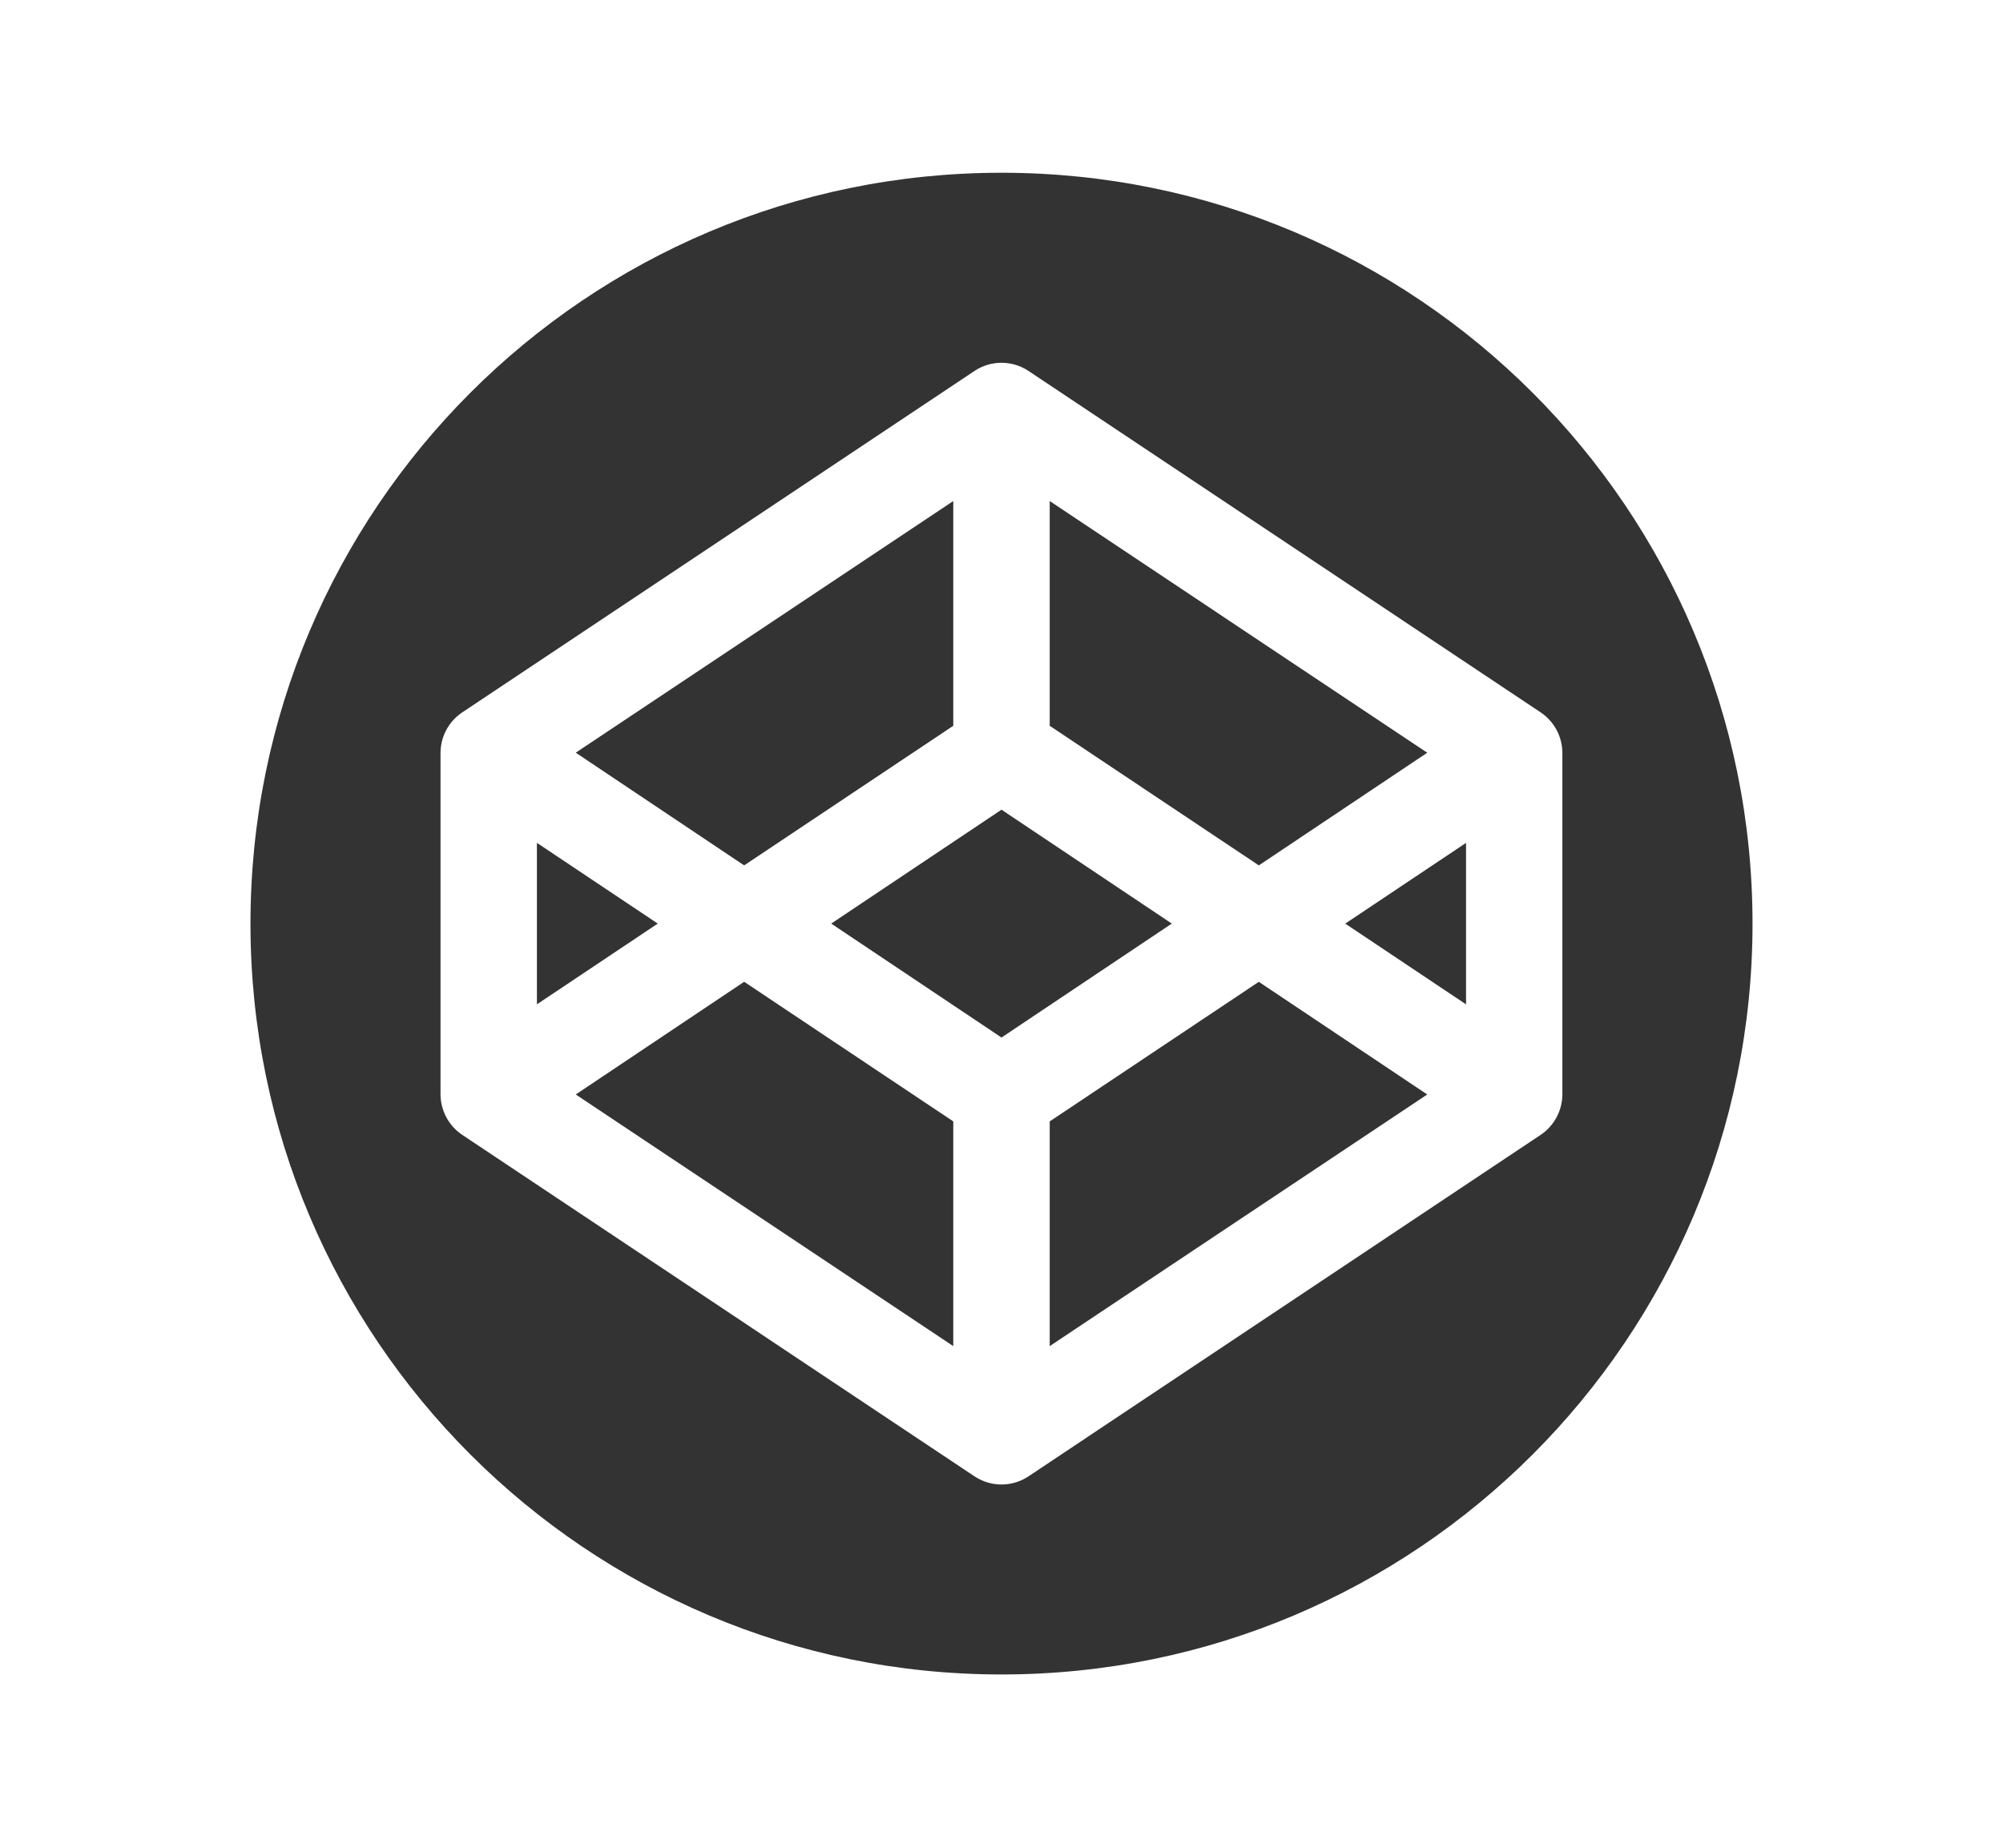
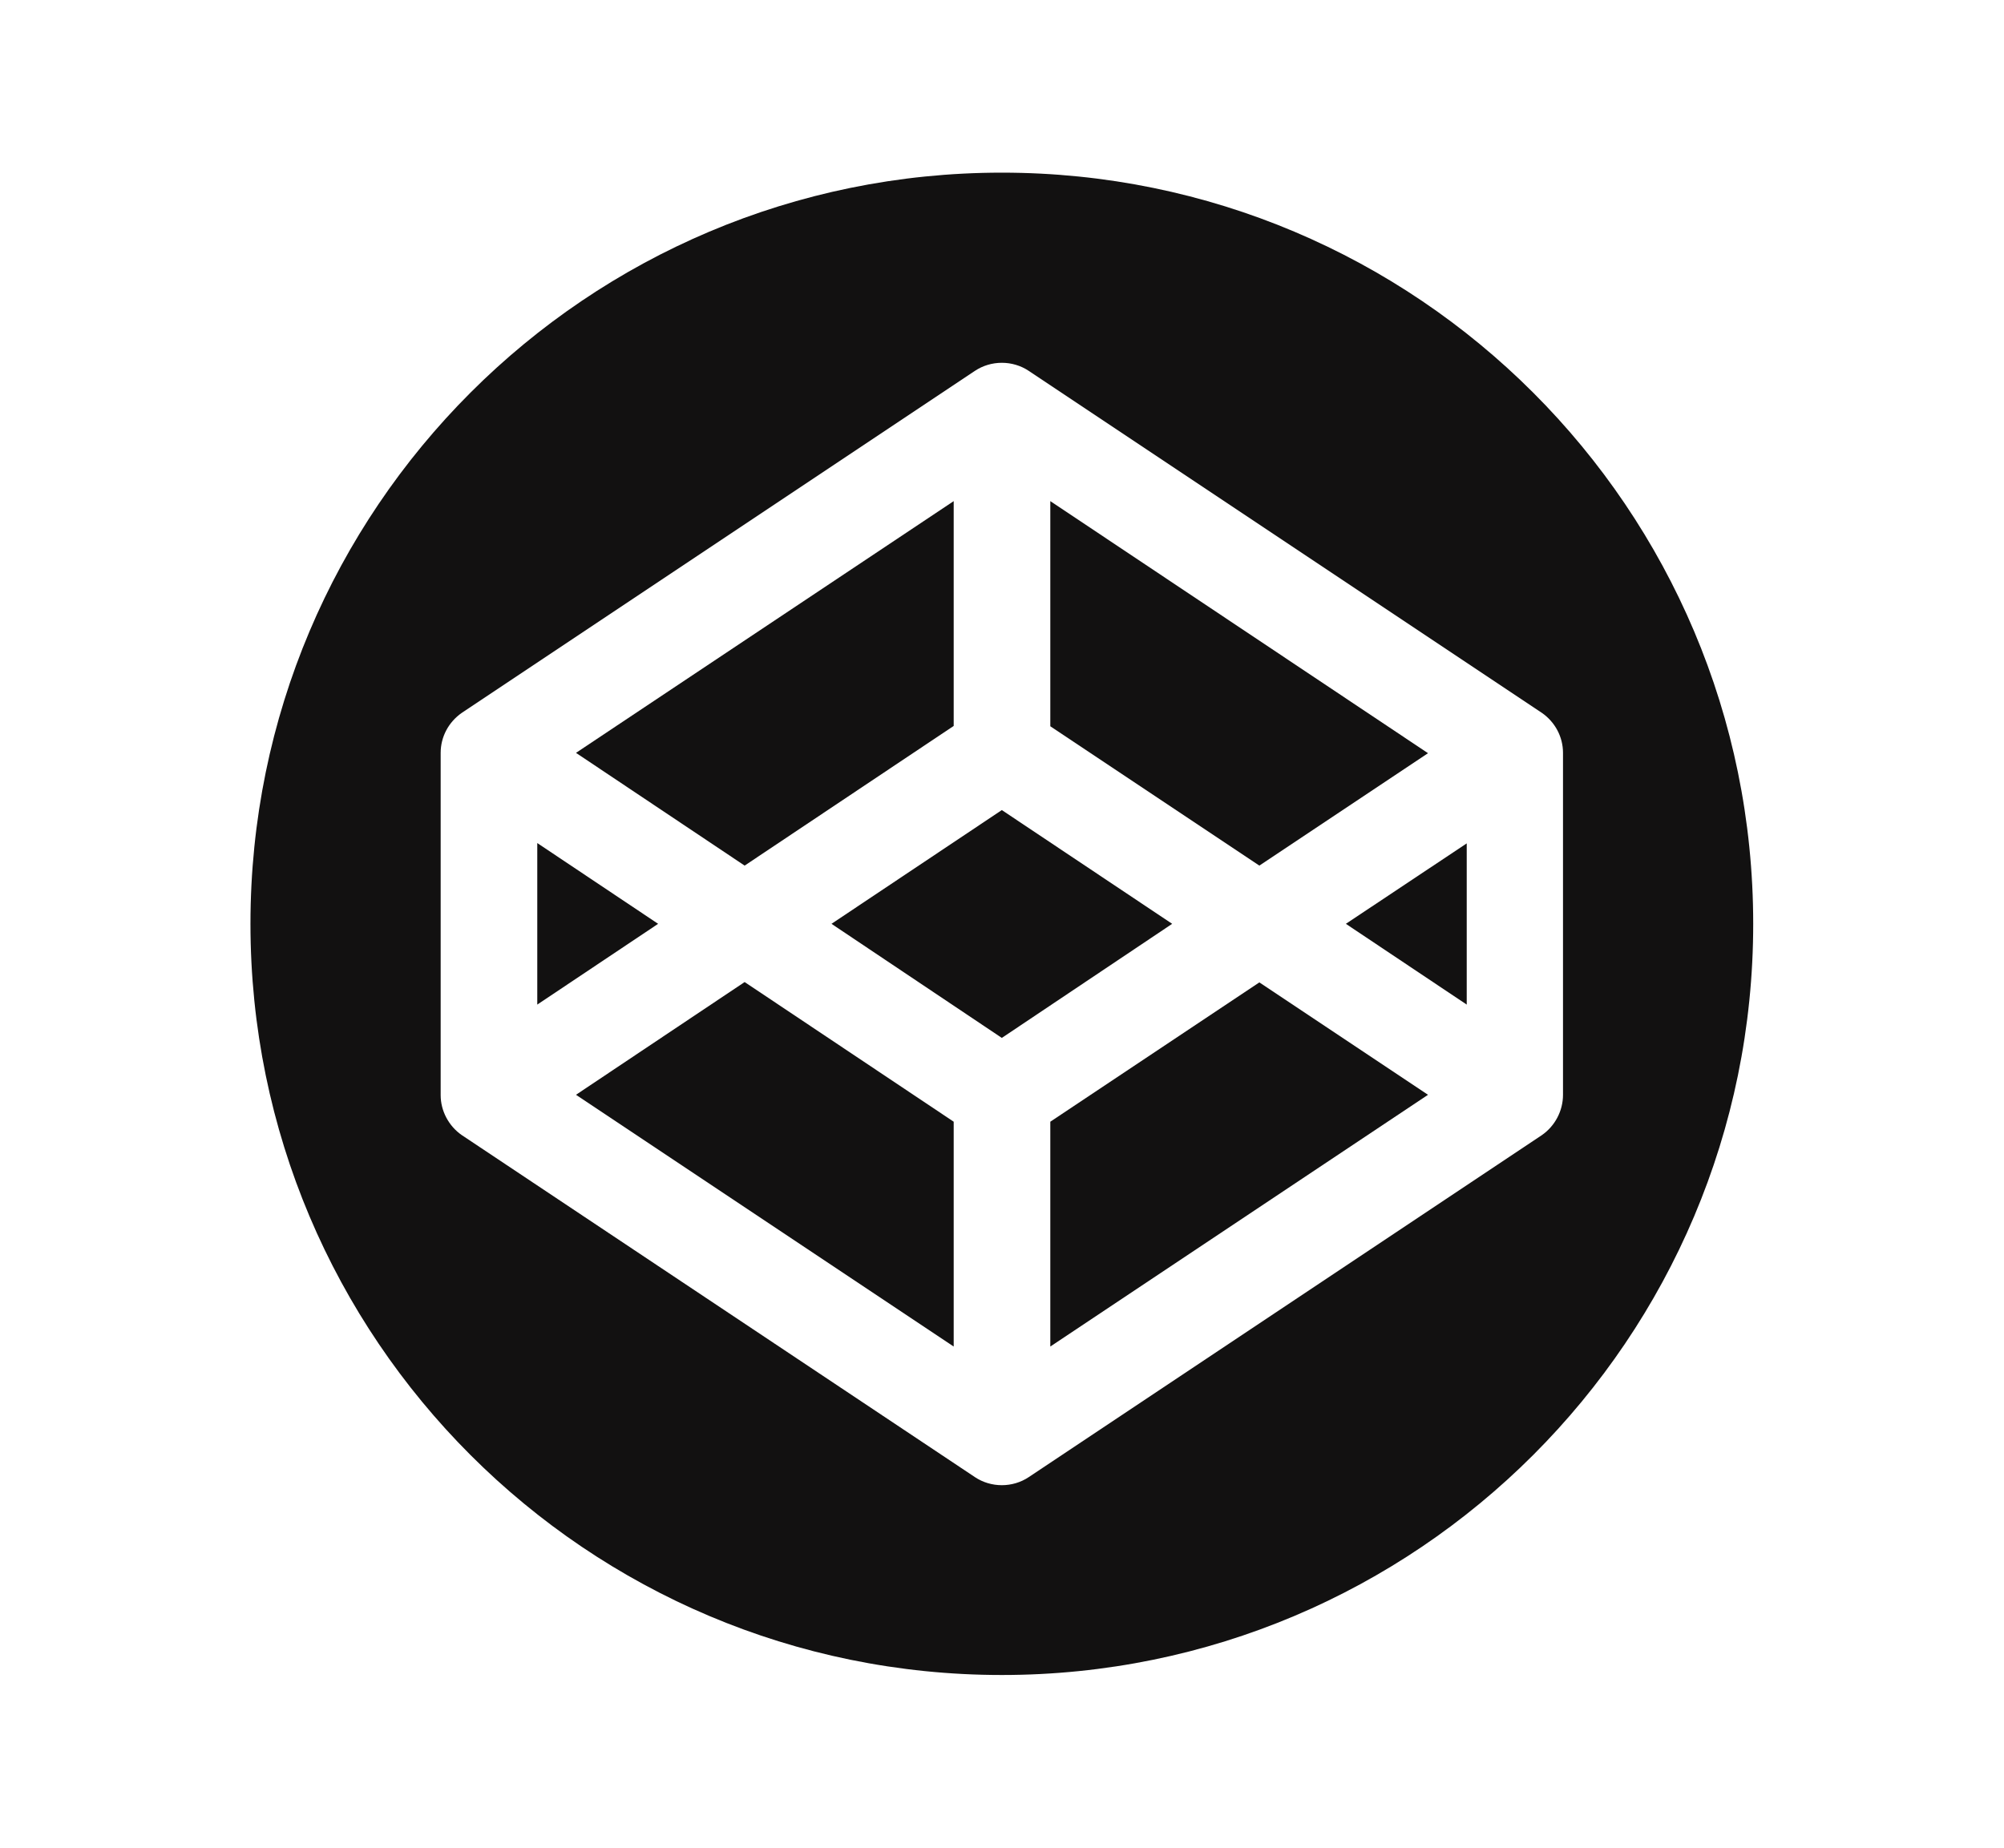
- <svg xmlns="http://www.w3.org/2000/svg" id="Layer_1" data-name="Layer 1" viewBox="0 0 595.28 549.11">
-   <defs>
-     <style>
-       .cls-1 {
-         fill: none;
-       }
- 
-       .cls-2 {
-         fill: #333;
-       }
- 
-       .cls-3 {
-         clip-path: url(#clip-path);
-       }
-     </style>
-     <clipPath id="clip-path">
-       <rect class="cls-1" x="74.44" y="51.36" width="446.39" height="446.39" />
-     </clipPath>
-   </defs>
+ <svg xmlns="http://www.w3.org/2000/svg" xmlns:xlink="http://www.w3.org/1999/xlink" version="1.1" id="Layer_1" x="0px" y="0px" viewBox="0 0 595.3 549.1" style="enable-background:new 0 0 595.3 549.1;" xml:space="preserve">
+   <style type="text/css">
+ 	.st0{fill:#121111;}
+ 	.st1{clip-path:url(#SVGID_2_);}
+ </style>
  <g>
-     <polygon class="cls-2" points="283.31 215.74 283.31 148.94 171.11 223.74 221.16 257.24 283.31 215.74" />
-     <polygon class="cls-2" points="159.57 250.54 159.57 298.54 195.48 274.54 159.57 250.54" />
-     <polygon class="cls-2" points="171.11 325.34 283.31 400.14 283.31 333.34 221.16 291.84 171.11 325.34" />
-     <polygon class="cls-2" points="424.17 223.75 311.97 148.94 311.97 215.75 374.12 257.24 424.17 223.75" />
-     <g class="cls-3">
-       <path class="cls-2" d="M458,337.26,305.64,438.86a14.48,14.48,0,0,1-16,0L137.25,337.26a14.6,14.6,0,0,1-6.33-11.93V223.74a14.56,14.56,0,0,1,6.33-11.9L289.64,110.25a14.46,14.46,0,0,1,16,0L458,211.84a14.56,14.56,0,0,1,6.33,11.9V325.33A14.6,14.6,0,0,1,458,337.26M297.64,51.35c-123.28,0-223.2,99.94-223.2,223.2s99.92,223.19,223.2,223.19,223.2-99.92,223.2-223.19-99.93-223.2-223.2-223.2" />
+     <polygon class="st0" points="283.3,215.7 283.3,148.9 171.1,223.7 221.2,257.2  " />
+     <polygon class="st0" points="159.6,250.5 159.6,298.5 195.5,274.5  " />
+     <polygon class="st0" points="171.1,325.3 283.3,400.1 283.3,333.3 221.2,291.8  " />
+     <polygon class="st0" points="424.2,223.8 312,148.9 312,215.8 374.1,257.2  " />
+     <g>
+       <defs>
+         <rect id="SVGID_1_" x="74.4" y="51.4" width="446.4" height="446.4" />
+       </defs>
+       <clipPath id="SVGID_2_">
+         <use xlink:href="#SVGID_1_" style="overflow:visible;" />
+       </clipPath>
+       <g class="st1">
+         <path class="st0" d="M458,337.3L305.6,438.9c-4.8,3.2-11.2,3.2-16,0L137.2,337.3c-3.9-2.7-6.3-7.2-6.3-11.9V223.7     c0-4.8,2.4-9.2,6.3-11.9l152.4-101.6c4.8-3.2,11.2-3.2,16,0L458,211.8c3.9,2.7,6.3,7.1,6.3,11.9v101.6     C464.3,330.1,461.9,334.6,458,337.3 M297.6,51.3c-123.3,0-223.2,99.9-223.2,223.2s99.9,223.2,223.2,223.2s223.2-99.9,223.2-223.2     S420.9,51.3,297.6,51.3" />
+       </g>
    </g>
-     <polygon class="cls-2" points="297.64 240.68 247.03 274.54 297.64 308.41 348.25 274.54 297.64 240.68" />
-     <polygon class="cls-2" points="435.7 298.55 435.7 250.55 399.8 274.55 435.7 298.55" />
-     <polygon class="cls-2" points="311.97 333.34 311.97 400.14 424.17 325.34 374.11 291.85 311.97 333.34" />
+     <polygon class="st0" points="297.6,240.7 247,274.5 297.6,308.4 348.2,274.5  " />
+     <polygon class="st0" points="435.7,298.5 435.7,250.6 399.8,274.5  " />
+     <polygon class="st0" points="312,333.3 312,400.1 424.2,325.3 374.1,291.9  " />
  </g>
</svg>
